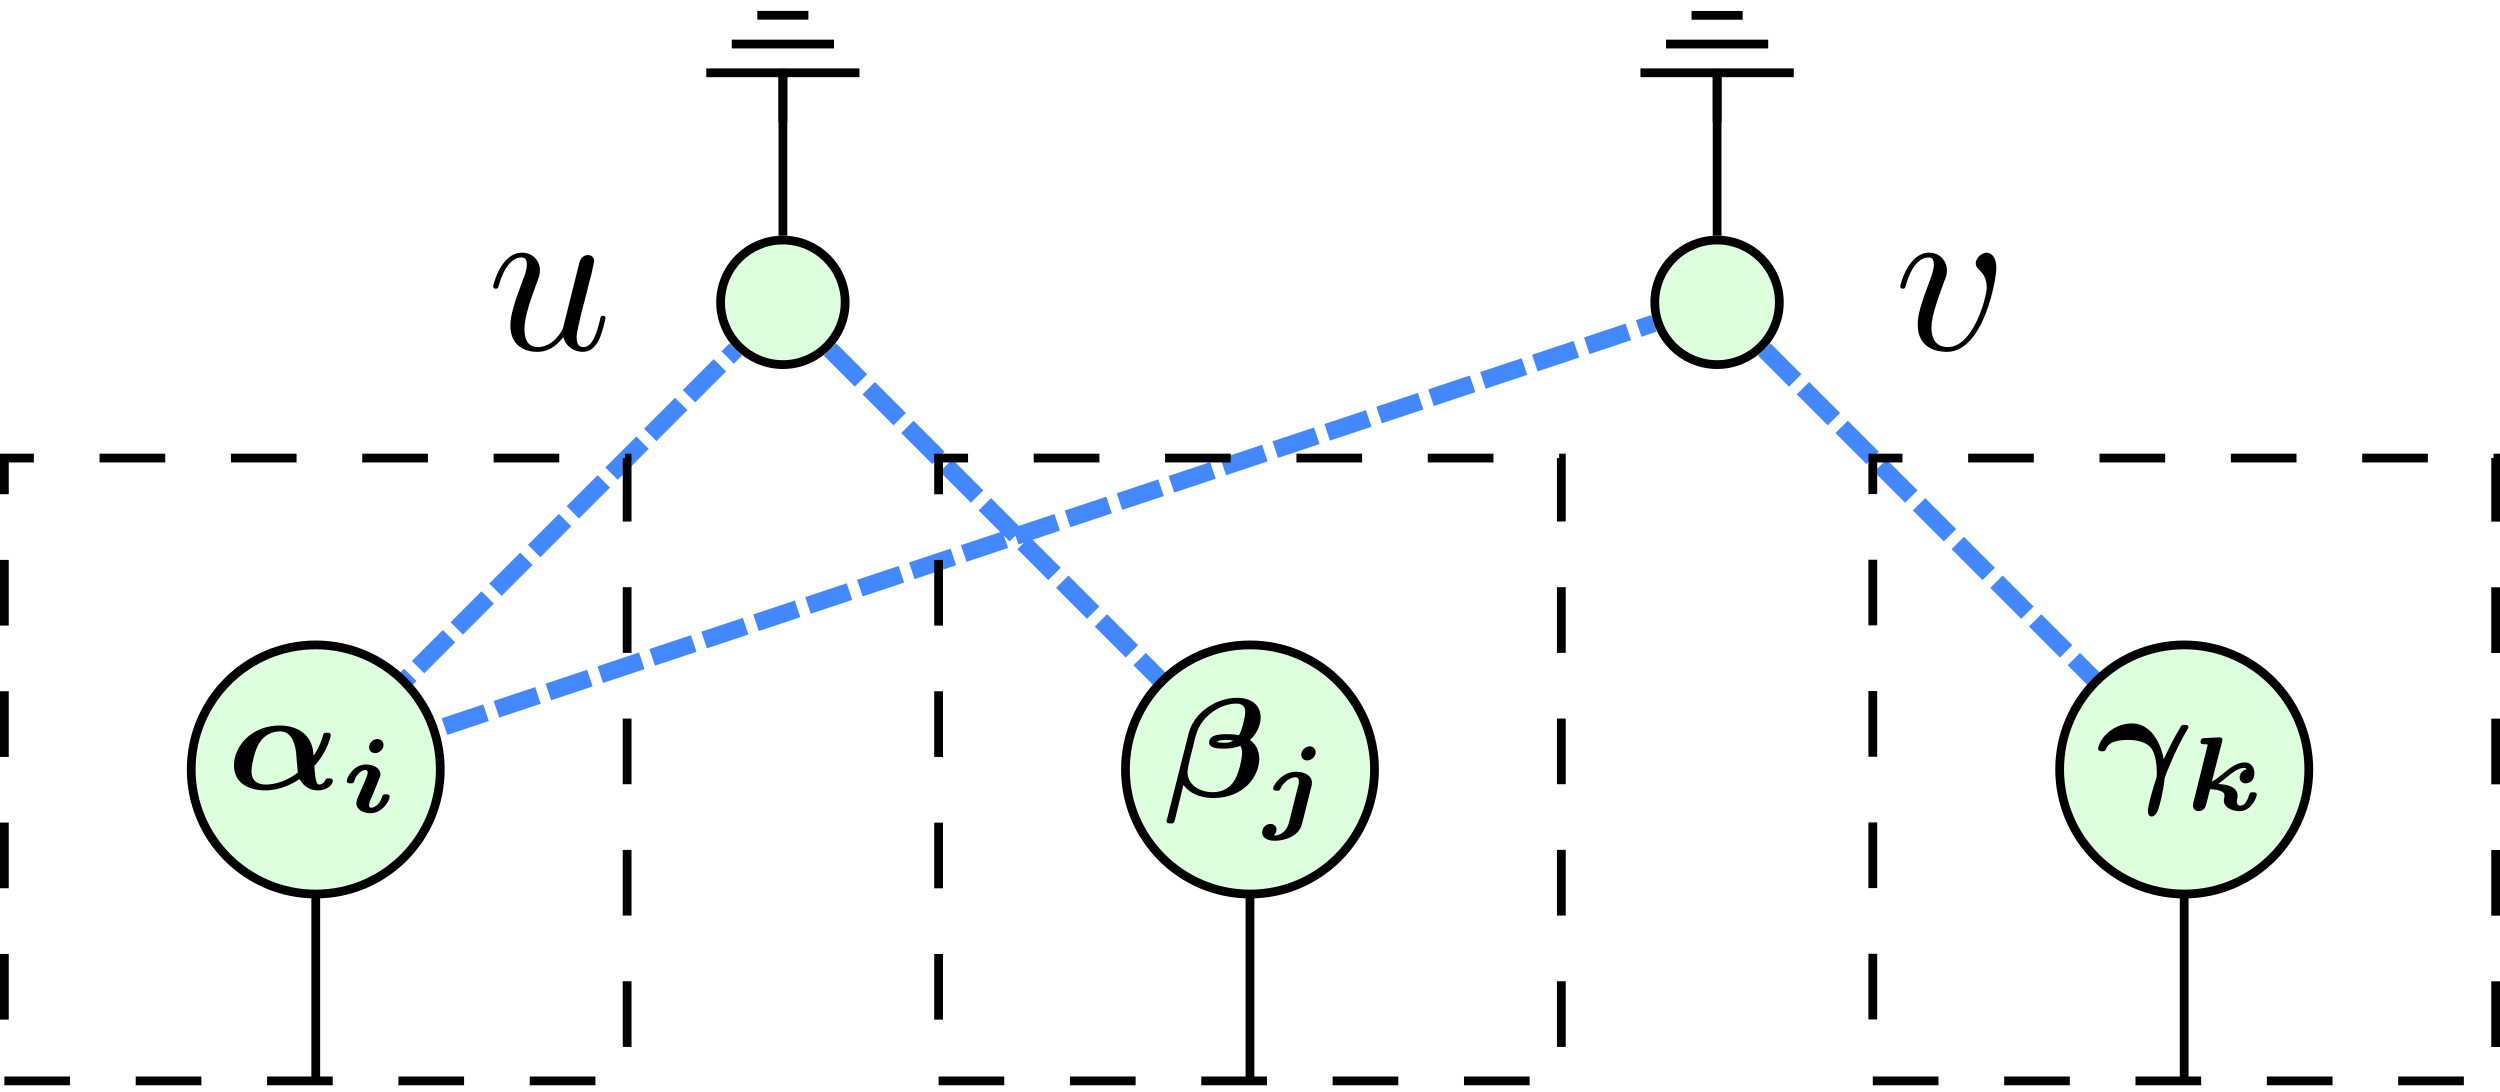
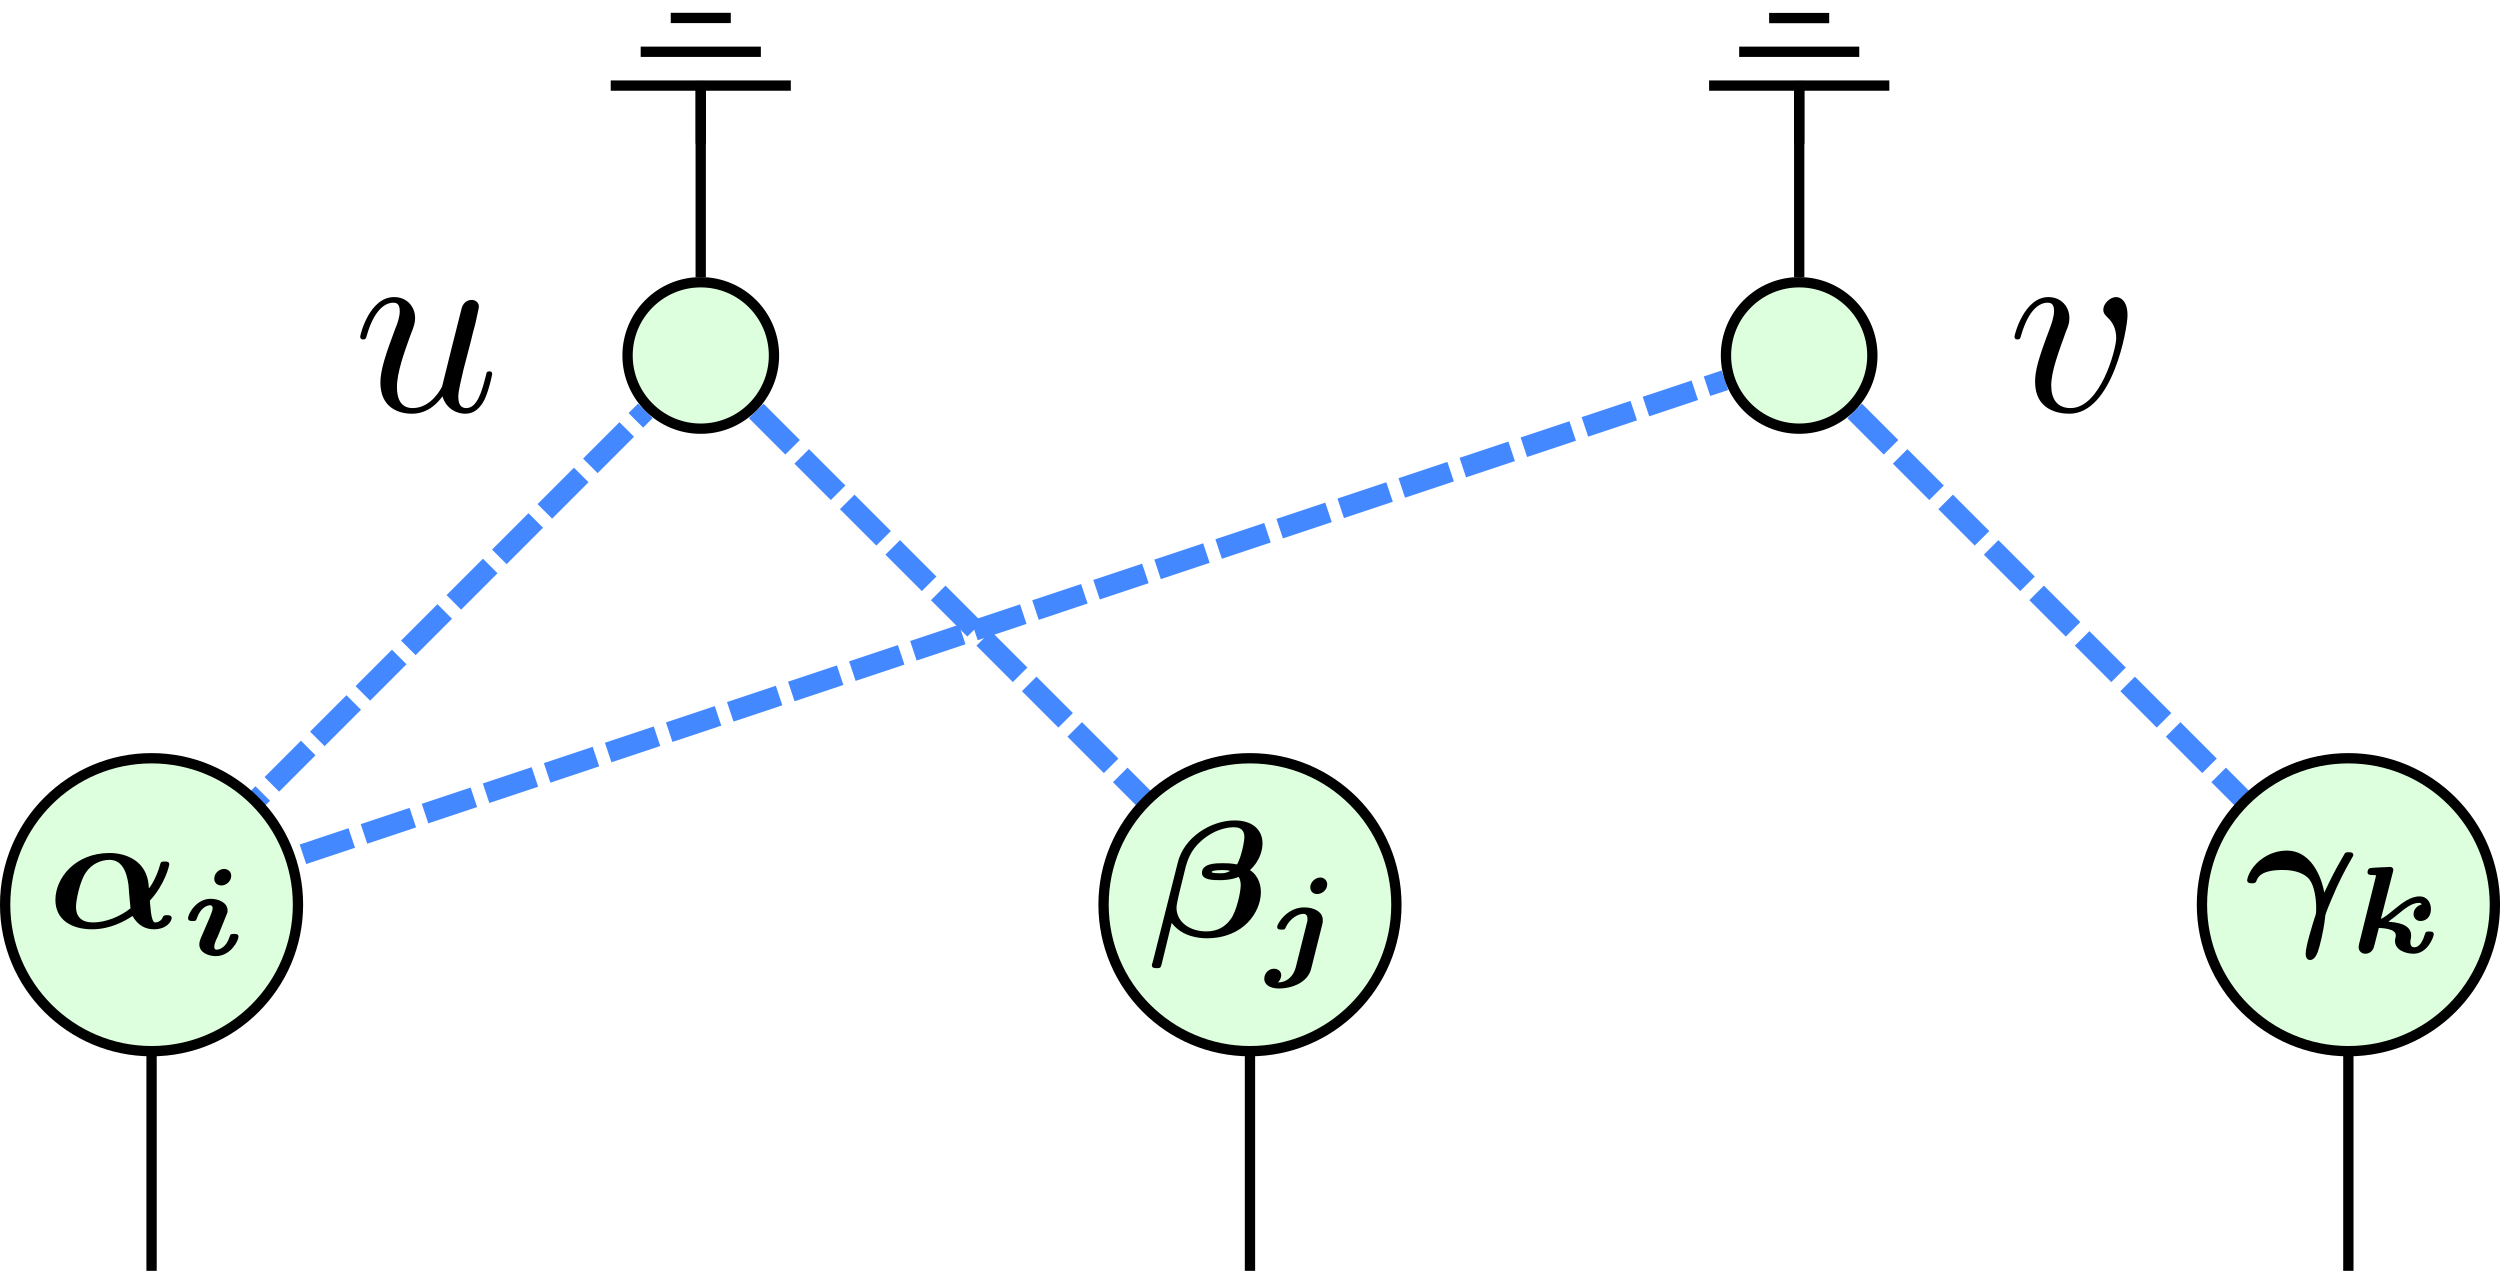
- <svg xmlns="http://www.w3.org/2000/svg" xmlns:xlink="http://www.w3.org/1999/xlink" width="113.784pt" height="49.692pt" viewBox="0 0 113.784 49.692" version="1.1">
+ <svg xmlns="http://www.w3.org/2000/svg" xmlns:xlink="http://www.w3.org/1999/xlink" width="96.776" height="49.692" viewBox="0 0 96.776 49.692">
  <defs>
    <g>
-       <symbol overflow="visible" id="glyph0-0">
-         <path style="stroke:none;" d="" />
-       </symbol>
-       <symbol overflow="visible" id="glyph0-1">
-         <path style="stroke:none;" d="M 3.969 -1.047 C 4.547 -1.672 4.719 -2.391 4.719 -2.453 C 4.719 -2.562 4.609 -2.562 4.547 -2.562 C 4.406 -2.562 4.391 -2.547 4.359 -2.422 C 4.219 -1.906 3.953 -1.531 3.938 -1.531 C 3.922 -1.531 3.922 -1.609 3.922 -1.641 C 3.844 -2.578 3.062 -2.891 2.406 -2.891 C 1.078 -2.891 0.312 -1.922 0.312 -1.078 C 0.312 -0.312 0.922 0.062 1.734 0.062 C 2.453 0.062 3.016 -0.266 3.297 -0.453 C 3.516 -0.062 3.828 0.062 4.125 0.062 C 4.625 0.062 4.812 -0.25 4.812 -0.375 C 4.812 -0.484 4.688 -0.484 4.641 -0.484 C 4.562 -0.484 4.5 -0.484 4.469 -0.406 C 4.422 -0.281 4.297 -0.203 4.172 -0.203 C 4 -0.203 3.984 -0.938 3.969 -1.047 Z M 3.219 -0.75 C 2.812 -0.422 2.25 -0.203 1.766 -0.203 C 1.375 -0.203 1.109 -0.375 1.109 -0.812 C 1.109 -1.047 1.25 -1.781 1.484 -2.125 C 1.719 -2.484 2.094 -2.625 2.406 -2.625 C 2.844 -2.625 3.062 -2.25 3.141 -1.656 C 3.156 -1.484 3.172 -1.172 3.219 -0.75 Z M 3.219 -0.75 " />
-       </symbol>
-       <symbol overflow="visible" id="glyph0-2">
-         <path style="stroke:none;" d="M 3.047 -1.266 C 3 -1.578 2.672 -2.891 1.594 -2.891 C 1.312 -2.891 0.938 -2.812 0.578 -2.531 C 0.141 -2.188 0.062 -1.781 0.062 -1.75 C 0.062 -1.625 0.188 -1.625 0.25 -1.625 C 0.312 -1.625 0.391 -1.625 0.422 -1.719 C 0.469 -1.844 0.578 -2.141 1.438 -2.141 C 1.969 -2.141 2.297 -1.984 2.469 -1.781 C 2.672 -1.516 2.734 -1 2.734 -0.688 C 2.734 -0.453 2.734 -0.453 2.672 -0.281 C 2.594 -0.031 2.328 0.812 2.328 1.094 C 2.328 1.141 2.328 1.344 2.5 1.344 C 2.672 1.344 2.766 1.109 2.797 1.031 C 2.875 0.797 3.016 0.266 3.078 -0.297 C 3.078 -0.375 3.094 -0.453 3.312 -0.969 C 3.594 -1.656 3.859 -2.156 4.094 -2.562 C 4.172 -2.688 4.172 -2.703 4.172 -2.719 C 4.172 -2.828 4.062 -2.828 4 -2.828 C 3.875 -2.828 3.859 -2.828 3.781 -2.672 C 3.438 -2.094 3.281 -1.75 3.047 -1.266 Z M 3.047 -1.266 " />
-       </symbol>
-       <symbol overflow="visible" id="glyph0-3">
-         <path style="stroke:none;" d="M 0.141 1 C 0.109 1.078 0.109 1.094 0.109 1.125 C 0.109 1.234 0.219 1.234 0.297 1.234 C 0.406 1.234 0.453 1.234 0.484 1.094 L 0.875 -0.516 C 1.281 0.016 1.922 0.078 2.234 0.078 C 3.672 0.078 4.328 -0.953 4.328 -1.703 C 4.328 -1.906 4.281 -2.312 3.906 -2.562 C 4.328 -2.953 4.391 -3.391 4.391 -3.594 C 4.391 -4.125 4 -4.484 3.312 -4.484 C 2.391 -4.484 1.344 -3.828 1.109 -2.844 Z M 3.141 -2.531 C 2.984 -2.438 2.859 -2.438 2.734 -2.438 C 2.734 -2.438 2.422 -2.438 2.422 -2.484 C 2.422 -2.531 2.562 -2.562 2.828 -2.562 C 2.938 -2.562 3.016 -2.562 3.141 -2.531 Z M 1.422 -2.703 C 1.484 -2.906 1.594 -3.328 2.031 -3.703 C 2.625 -4.219 3.188 -4.219 3.281 -4.219 C 3.688 -4.219 3.688 -3.938 3.688 -3.828 C 3.688 -3.641 3.562 -3.047 3.406 -2.781 C 3.156 -2.828 3 -2.828 2.844 -2.828 C 2.609 -2.828 2.047 -2.828 2.047 -2.453 C 2.047 -2.172 2.5 -2.172 2.734 -2.172 C 2.844 -2.172 3.156 -2.172 3.469 -2.297 C 3.547 -2.172 3.547 -2.031 3.547 -1.969 C 3.547 -1.719 3.391 -0.969 3.156 -0.656 C 2.953 -0.375 2.656 -0.188 2.219 -0.188 C 1.578 -0.188 1.062 -0.547 1.062 -1.109 C 1.062 -1.219 1.125 -1.484 1.172 -1.688 Z M 1.422 -2.703 " />
-       </symbol>
-       <symbol overflow="visible" id="glyph1-0">
-         <path style="stroke:none;" d="" />
-       </symbol>
-       <symbol overflow="visible" id="glyph1-1">
-         <path style="stroke:none;" d="M 1.938 -3.062 C 1.938 -3.234 1.797 -3.328 1.656 -3.328 C 1.484 -3.328 1.281 -3.172 1.281 -2.953 C 1.281 -2.766 1.422 -2.688 1.562 -2.688 C 1.734 -2.688 1.938 -2.844 1.938 -3.062 Z M 2.219 -0.703 C 2.219 -0.812 2.125 -0.812 2.047 -0.812 C 1.938 -0.812 1.906 -0.812 1.875 -0.703 C 1.75 -0.297 1.484 -0.203 1.375 -0.203 C 1.344 -0.203 1.281 -0.203 1.281 -0.328 C 1.281 -0.406 1.344 -0.578 1.406 -0.688 L 1.734 -1.5 C 1.797 -1.641 1.797 -1.656 1.797 -1.719 C 1.797 -2.031 1.438 -2.172 1.141 -2.172 C 0.578 -2.172 0.266 -1.578 0.266 -1.422 C 0.266 -1.312 0.375 -1.312 0.438 -1.312 C 0.547 -1.312 0.578 -1.312 0.609 -1.422 C 0.75 -1.828 1 -1.922 1.125 -1.922 C 1.141 -1.922 1.219 -1.922 1.219 -1.797 C 1.219 -1.719 1.141 -1.547 1.094 -1.422 L 0.75 -0.625 C 0.703 -0.484 0.703 -0.469 0.703 -0.406 C 0.703 -0.094 1.047 0.047 1.344 0.047 C 1.906 0.047 2.219 -0.547 2.219 -0.703 Z M 2.219 -0.703 " />
-       </symbol>
-       <symbol overflow="visible" id="glyph1-2">
-         <path style="stroke:none;" d="M 1.719 -3.125 C 1.719 -3.156 1.734 -3.172 1.734 -3.203 C 1.734 -3.219 1.719 -3.312 1.609 -3.312 C 1.531 -3.312 0.844 -3.281 0.828 -3.266 C 0.734 -3.234 0.734 -3.109 0.734 -3.109 C 0.734 -3 0.844 -3 0.906 -3 C 1 -3 1.062 -3 1.062 -2.969 C 1.062 -2.953 1.062 -2.953 1.047 -2.906 L 0.406 -0.328 C 0.391 -0.25 0.391 -0.219 0.391 -0.203 C 0.391 -0.047 0.516 0.047 0.641 0.047 C 0.922 0.047 0.984 -0.203 1 -0.281 L 1.172 -0.953 C 1.797 -0.922 1.828 -0.75 1.828 -0.656 C 1.828 -0.562 1.797 -0.547 1.797 -0.453 C 1.797 -0.078 2.234 0.047 2.516 0.047 C 3.062 0.047 3.297 -0.609 3.297 -0.703 C 3.297 -0.812 3.203 -0.812 3.125 -0.812 C 3.016 -0.812 2.984 -0.812 2.953 -0.703 C 2.812 -0.234 2.625 -0.203 2.547 -0.203 C 2.422 -0.203 2.391 -0.297 2.391 -0.406 C 2.391 -0.438 2.391 -0.469 2.406 -0.516 C 2.422 -0.594 2.422 -0.609 2.422 -0.656 C 2.422 -1.109 1.844 -1.172 1.547 -1.188 C 1.547 -1.203 1.75 -1.359 1.781 -1.375 C 2.234 -1.75 2.453 -1.922 2.734 -1.922 C 2.75 -1.922 2.812 -1.922 2.828 -1.859 C 2.641 -1.812 2.516 -1.656 2.516 -1.484 C 2.516 -1.312 2.656 -1.219 2.781 -1.219 C 2.938 -1.219 3.188 -1.312 3.188 -1.688 C 3.188 -1.922 3.047 -2.172 2.75 -2.172 C 2.375 -2.172 2.062 -1.906 1.734 -1.641 C 1.562 -1.5 1.438 -1.391 1.25 -1.297 Z M 1.719 -3.125 " />
-       </symbol>
-       <symbol overflow="visible" id="glyph1-3">
-         <path style="stroke:none;" d="M 2.453 -3.062 C 2.453 -3.219 2.328 -3.328 2.188 -3.328 C 1.984 -3.328 1.797 -3.141 1.797 -2.953 C 1.797 -2.781 1.922 -2.688 2.062 -2.688 C 2.266 -2.688 2.453 -2.859 2.453 -3.062 Z M 1.234 0.156 C 1.141 0.5 0.891 0.734 0.547 0.734 C 0.625 0.656 0.672 0.547 0.672 0.453 C 0.672 0.312 0.562 0.203 0.391 0.203 C 0.188 0.203 0.016 0.375 0.016 0.594 C 0.016 0.797 0.203 0.969 0.594 0.969 C 1.062 0.969 1.688 0.75 1.828 0.219 L 2.266 -1.531 C 2.281 -1.578 2.281 -1.625 2.281 -1.688 C 2.281 -1.984 1.969 -2.172 1.562 -2.172 C 0.891 -2.172 0.516 -1.531 0.516 -1.422 C 0.516 -1.312 0.609 -1.312 0.688 -1.312 C 0.812 -1.312 0.812 -1.312 0.859 -1.422 C 1.016 -1.734 1.312 -1.922 1.531 -1.922 C 1.688 -1.922 1.688 -1.781 1.688 -1.719 C 1.688 -1.656 1.688 -1.625 1.672 -1.594 Z M 1.234 0.156 " />
-       </symbol>
-       <symbol overflow="visible" id="glyph2-0">
-         <path style="stroke:none;" d="" />
-       </symbol>
-       <symbol overflow="visible" id="glyph2-1">
-         <path style="stroke:none;" d="M 3.484 -0.562 C 3.594 -0.156 3.953 0.109 4.375 0.109 C 4.719 0.109 4.953 -0.125 5.109 -0.438 C 5.281 -0.797 5.406 -1.406 5.406 -1.422 C 5.406 -1.531 5.328 -1.531 5.297 -1.531 C 5.188 -1.531 5.188 -1.484 5.156 -1.344 C 5.016 -0.781 4.828 -0.109 4.406 -0.109 C 4.203 -0.109 4.094 -0.234 4.094 -0.562 C 4.094 -0.781 4.219 -1.25 4.297 -1.609 L 4.578 -2.688 C 4.609 -2.828 4.703 -3.203 4.75 -3.359 C 4.797 -3.594 4.891 -3.969 4.891 -4.031 C 4.891 -4.203 4.75 -4.297 4.609 -4.297 C 4.562 -4.297 4.297 -4.281 4.219 -3.953 C 4.031 -3.219 3.594 -1.469 3.469 -0.953 C 3.453 -0.906 3.062 -0.109 2.328 -0.109 C 1.812 -0.109 1.719 -0.562 1.719 -0.922 C 1.719 -1.484 2 -2.266 2.25 -2.953 C 2.375 -3.266 2.422 -3.406 2.422 -3.594 C 2.422 -4.031 2.109 -4.406 1.609 -4.406 C 0.656 -4.406 0.297 -2.953 0.297 -2.875 C 0.297 -2.766 0.391 -2.766 0.406 -2.766 C 0.516 -2.766 0.516 -2.797 0.562 -2.953 C 0.812 -3.812 1.203 -4.188 1.578 -4.188 C 1.672 -4.188 1.828 -4.172 1.828 -3.859 C 1.828 -3.625 1.719 -3.328 1.656 -3.188 C 1.281 -2.188 1.078 -1.578 1.078 -1.094 C 1.078 -0.141 1.766 0.109 2.297 0.109 C 2.953 0.109 3.312 -0.344 3.484 -0.562 Z M 3.484 -0.562 " />
-       </symbol>
-       <symbol overflow="visible" id="glyph2-2">
-         <path style="stroke:none;" d="M 4.672 -3.703 C 4.672 -4.25 4.406 -4.406 4.234 -4.406 C 3.984 -4.406 3.734 -4.141 3.734 -3.922 C 3.734 -3.797 3.781 -3.734 3.891 -3.625 C 4.109 -3.422 4.234 -3.172 4.234 -2.812 C 4.234 -2.391 3.625 -0.109 2.469 -0.109 C 1.953 -0.109 1.719 -0.453 1.719 -0.984 C 1.719 -1.531 2 -2.266 2.297 -3.094 C 2.375 -3.266 2.422 -3.406 2.422 -3.594 C 2.422 -4.031 2.109 -4.406 1.609 -4.406 C 0.672 -4.406 0.297 -2.953 0.297 -2.875 C 0.297 -2.766 0.391 -2.766 0.406 -2.766 C 0.516 -2.766 0.516 -2.797 0.562 -2.953 C 0.859 -3.953 1.281 -4.188 1.578 -4.188 C 1.656 -4.188 1.828 -4.188 1.828 -3.875 C 1.828 -3.625 1.719 -3.344 1.656 -3.172 C 1.219 -2.016 1.094 -1.562 1.094 -1.125 C 1.094 -0.047 1.969 0.109 2.422 0.109 C 4.094 0.109 4.672 -3.188 4.672 -3.703 Z M 4.672 -3.703 " />
-       </symbol>
+       <g id="glyph-0-0">
+ </g>
+       <g id="glyph-0-1">
+         <path d="M 3.969 -1.047 C 4.547 -1.672 4.719 -2.391 4.719 -2.453 C 4.719 -2.562 4.609 -2.562 4.547 -2.562 C 4.406 -2.562 4.391 -2.547 4.359 -2.422 C 4.219 -1.906 3.953 -1.531 3.938 -1.531 C 3.922 -1.531 3.922 -1.609 3.922 -1.641 C 3.844 -2.578 3.062 -2.891 2.406 -2.891 C 1.078 -2.891 0.312 -1.922 0.312 -1.078 C 0.312 -0.312 0.922 0.062 1.734 0.062 C 2.453 0.062 3.016 -0.266 3.297 -0.453 C 3.516 -0.062 3.828 0.062 4.125 0.062 C 4.625 0.062 4.812 -0.25 4.812 -0.375 C 4.812 -0.484 4.688 -0.484 4.641 -0.484 C 4.562 -0.484 4.5 -0.484 4.469 -0.406 C 4.422 -0.281 4.297 -0.203 4.172 -0.203 C 4 -0.203 3.984 -0.938 3.969 -1.047 Z M 3.219 -0.75 C 2.812 -0.422 2.25 -0.203 1.766 -0.203 C 1.375 -0.203 1.109 -0.375 1.109 -0.812 C 1.109 -1.047 1.25 -1.781 1.484 -2.125 C 1.719 -2.484 2.094 -2.625 2.406 -2.625 C 2.844 -2.625 3.062 -2.25 3.141 -1.656 C 3.156 -1.484 3.172 -1.172 3.219 -0.75 Z M 3.219 -0.75 " />
+       </g>
+       <g id="glyph-0-2">
+         <path d="M 3.047 -1.266 C 3 -1.578 2.672 -2.891 1.594 -2.891 C 1.312 -2.891 0.938 -2.812 0.578 -2.531 C 0.141 -2.188 0.062 -1.781 0.062 -1.75 C 0.062 -1.625 0.188 -1.625 0.25 -1.625 C 0.312 -1.625 0.391 -1.625 0.422 -1.719 C 0.469 -1.844 0.578 -2.141 1.438 -2.141 C 1.969 -2.141 2.297 -1.984 2.469 -1.781 C 2.672 -1.516 2.734 -1 2.734 -0.688 C 2.734 -0.453 2.734 -0.453 2.672 -0.281 C 2.594 -0.031 2.328 0.812 2.328 1.094 C 2.328 1.141 2.328 1.344 2.5 1.344 C 2.672 1.344 2.766 1.109 2.797 1.031 C 2.875 0.797 3.016 0.266 3.078 -0.297 C 3.078 -0.375 3.094 -0.453 3.312 -0.969 C 3.594 -1.656 3.859 -2.156 4.094 -2.562 C 4.172 -2.688 4.172 -2.703 4.172 -2.719 C 4.172 -2.828 4.062 -2.828 4 -2.828 C 3.875 -2.828 3.859 -2.828 3.781 -2.672 C 3.438 -2.094 3.281 -1.75 3.047 -1.266 Z M 3.047 -1.266 " />
+       </g>
+       <g id="glyph-0-3">
+         <path d="M 0.141 1 C 0.109 1.078 0.109 1.094 0.109 1.125 C 0.109 1.234 0.219 1.234 0.297 1.234 C 0.406 1.234 0.453 1.234 0.484 1.094 L 0.875 -0.516 C 1.281 0.016 1.922 0.078 2.234 0.078 C 3.672 0.078 4.328 -0.953 4.328 -1.703 C 4.328 -1.906 4.281 -2.312 3.906 -2.562 C 4.328 -2.953 4.391 -3.391 4.391 -3.594 C 4.391 -4.125 4 -4.484 3.312 -4.484 C 2.391 -4.484 1.344 -3.828 1.109 -2.844 Z M 3.141 -2.531 C 2.984 -2.438 2.859 -2.438 2.734 -2.438 C 2.734 -2.438 2.422 -2.438 2.422 -2.484 C 2.422 -2.531 2.562 -2.562 2.828 -2.562 C 2.938 -2.562 3.016 -2.562 3.141 -2.531 Z M 1.422 -2.703 C 1.484 -2.906 1.594 -3.328 2.031 -3.703 C 2.625 -4.219 3.188 -4.219 3.281 -4.219 C 3.688 -4.219 3.688 -3.938 3.688 -3.828 C 3.688 -3.641 3.562 -3.047 3.406 -2.781 C 3.156 -2.828 3 -2.828 2.844 -2.828 C 2.609 -2.828 2.047 -2.828 2.047 -2.453 C 2.047 -2.172 2.5 -2.172 2.734 -2.172 C 2.844 -2.172 3.156 -2.172 3.469 -2.297 C 3.547 -2.172 3.547 -2.031 3.547 -1.969 C 3.547 -1.719 3.391 -0.969 3.156 -0.656 C 2.953 -0.375 2.656 -0.188 2.219 -0.188 C 1.578 -0.188 1.062 -0.547 1.062 -1.109 C 1.062 -1.219 1.125 -1.484 1.172 -1.688 Z M 1.422 -2.703 " />
+       </g>
+       <g id="glyph-1-0">
+ </g>
+       <g id="glyph-1-1">
+         <path d="M 1.938 -3.062 C 1.938 -3.234 1.797 -3.328 1.656 -3.328 C 1.484 -3.328 1.281 -3.172 1.281 -2.953 C 1.281 -2.766 1.422 -2.688 1.562 -2.688 C 1.734 -2.688 1.938 -2.844 1.938 -3.062 Z M 2.219 -0.703 C 2.219 -0.812 2.125 -0.812 2.047 -0.812 C 1.938 -0.812 1.906 -0.812 1.875 -0.703 C 1.75 -0.297 1.484 -0.203 1.375 -0.203 C 1.344 -0.203 1.281 -0.203 1.281 -0.328 C 1.281 -0.406 1.344 -0.578 1.406 -0.688 L 1.734 -1.5 C 1.797 -1.641 1.797 -1.656 1.797 -1.719 C 1.797 -2.031 1.438 -2.172 1.141 -2.172 C 0.578 -2.172 0.266 -1.578 0.266 -1.422 C 0.266 -1.312 0.375 -1.312 0.438 -1.312 C 0.547 -1.312 0.578 -1.312 0.609 -1.422 C 0.75 -1.828 1 -1.922 1.125 -1.922 C 1.141 -1.922 1.219 -1.922 1.219 -1.797 C 1.219 -1.719 1.141 -1.547 1.094 -1.422 L 0.75 -0.625 C 0.703 -0.484 0.703 -0.469 0.703 -0.406 C 0.703 -0.094 1.047 0.047 1.344 0.047 C 1.906 0.047 2.219 -0.547 2.219 -0.703 Z M 2.219 -0.703 " />
+       </g>
+       <g id="glyph-1-2">
+         <path d="M 1.719 -3.125 C 1.719 -3.156 1.734 -3.172 1.734 -3.203 C 1.734 -3.219 1.719 -3.312 1.609 -3.312 C 1.531 -3.312 0.844 -3.281 0.828 -3.266 C 0.734 -3.234 0.734 -3.109 0.734 -3.109 C 0.734 -3 0.844 -3 0.906 -3 C 1 -3 1.062 -3 1.062 -2.969 C 1.062 -2.953 1.062 -2.953 1.047 -2.906 L 0.406 -0.328 C 0.391 -0.25 0.391 -0.219 0.391 -0.203 C 0.391 -0.047 0.516 0.047 0.641 0.047 C 0.922 0.047 0.984 -0.203 1 -0.281 L 1.172 -0.953 C 1.797 -0.922 1.828 -0.75 1.828 -0.656 C 1.828 -0.562 1.797 -0.547 1.797 -0.453 C 1.797 -0.078 2.234 0.047 2.516 0.047 C 3.062 0.047 3.297 -0.609 3.297 -0.703 C 3.297 -0.812 3.203 -0.812 3.125 -0.812 C 3.016 -0.812 2.984 -0.812 2.953 -0.703 C 2.812 -0.234 2.625 -0.203 2.547 -0.203 C 2.422 -0.203 2.391 -0.297 2.391 -0.406 C 2.391 -0.438 2.391 -0.469 2.406 -0.516 C 2.422 -0.594 2.422 -0.609 2.422 -0.656 C 2.422 -1.109 1.844 -1.172 1.547 -1.188 C 1.547 -1.203 1.75 -1.359 1.781 -1.375 C 2.234 -1.75 2.453 -1.922 2.734 -1.922 C 2.75 -1.922 2.812 -1.922 2.828 -1.859 C 2.641 -1.812 2.516 -1.656 2.516 -1.484 C 2.516 -1.312 2.656 -1.219 2.781 -1.219 C 2.938 -1.219 3.188 -1.312 3.188 -1.688 C 3.188 -1.922 3.047 -2.172 2.75 -2.172 C 2.375 -2.172 2.062 -1.906 1.734 -1.641 C 1.562 -1.5 1.438 -1.391 1.25 -1.297 Z M 1.719 -3.125 " />
+       </g>
+       <g id="glyph-1-3">
+         <path d="M 2.453 -3.062 C 2.453 -3.219 2.328 -3.328 2.188 -3.328 C 1.984 -3.328 1.797 -3.141 1.797 -2.953 C 1.797 -2.781 1.922 -2.688 2.062 -2.688 C 2.266 -2.688 2.453 -2.859 2.453 -3.062 Z M 1.234 0.156 C 1.141 0.5 0.891 0.734 0.547 0.734 C 0.625 0.656 0.672 0.547 0.672 0.453 C 0.672 0.312 0.562 0.203 0.391 0.203 C 0.188 0.203 0.016 0.375 0.016 0.594 C 0.016 0.797 0.203 0.969 0.594 0.969 C 1.062 0.969 1.688 0.75 1.828 0.219 L 2.266 -1.531 C 2.281 -1.578 2.281 -1.625 2.281 -1.688 C 2.281 -1.984 1.969 -2.172 1.562 -2.172 C 0.891 -2.172 0.516 -1.531 0.516 -1.422 C 0.516 -1.312 0.609 -1.312 0.688 -1.312 C 0.812 -1.312 0.812 -1.312 0.859 -1.422 C 1.016 -1.734 1.312 -1.922 1.531 -1.922 C 1.688 -1.922 1.688 -1.781 1.688 -1.719 C 1.688 -1.656 1.688 -1.625 1.672 -1.594 Z M 1.234 0.156 " />
+       </g>
+       <g id="glyph-2-0">
+ </g>
+       <g id="glyph-2-1">
+         <path d="M 3.484 -0.562 C 3.594 -0.156 3.953 0.109 4.375 0.109 C 4.719 0.109 4.953 -0.125 5.109 -0.438 C 5.281 -0.797 5.406 -1.406 5.406 -1.422 C 5.406 -1.531 5.328 -1.531 5.297 -1.531 C 5.188 -1.531 5.188 -1.484 5.156 -1.344 C 5.016 -0.781 4.828 -0.109 4.406 -0.109 C 4.203 -0.109 4.094 -0.234 4.094 -0.562 C 4.094 -0.781 4.219 -1.25 4.297 -1.609 L 4.578 -2.688 C 4.609 -2.828 4.703 -3.203 4.75 -3.359 C 4.797 -3.594 4.891 -3.969 4.891 -4.031 C 4.891 -4.203 4.75 -4.297 4.609 -4.297 C 4.562 -4.297 4.297 -4.281 4.219 -3.953 C 4.031 -3.219 3.594 -1.469 3.469 -0.953 C 3.453 -0.906 3.062 -0.109 2.328 -0.109 C 1.812 -0.109 1.719 -0.562 1.719 -0.922 C 1.719 -1.484 2 -2.266 2.25 -2.953 C 2.375 -3.266 2.422 -3.406 2.422 -3.594 C 2.422 -4.031 2.109 -4.406 1.609 -4.406 C 0.656 -4.406 0.297 -2.953 0.297 -2.875 C 0.297 -2.766 0.391 -2.766 0.406 -2.766 C 0.516 -2.766 0.516 -2.797 0.562 -2.953 C 0.812 -3.812 1.203 -4.188 1.578 -4.188 C 1.672 -4.188 1.828 -4.172 1.828 -3.859 C 1.828 -3.625 1.719 -3.328 1.656 -3.188 C 1.281 -2.188 1.078 -1.578 1.078 -1.094 C 1.078 -0.141 1.766 0.109 2.297 0.109 C 2.953 0.109 3.312 -0.344 3.484 -0.562 Z M 3.484 -0.562 " />
+       </g>
+       <g id="glyph-2-2">
+         <path d="M 4.672 -3.703 C 4.672 -4.25 4.406 -4.406 4.234 -4.406 C 3.984 -4.406 3.734 -4.141 3.734 -3.922 C 3.734 -3.797 3.781 -3.734 3.891 -3.625 C 4.109 -3.422 4.234 -3.172 4.234 -2.812 C 4.234 -2.391 3.625 -0.109 2.469 -0.109 C 1.953 -0.109 1.719 -0.453 1.719 -0.984 C 1.719 -1.531 2 -2.266 2.297 -3.094 C 2.375 -3.266 2.422 -3.406 2.422 -3.594 C 2.422 -4.031 2.109 -4.406 1.609 -4.406 C 0.672 -4.406 0.297 -2.953 0.297 -2.875 C 0.297 -2.766 0.391 -2.766 0.406 -2.766 C 0.516 -2.766 0.516 -2.797 0.562 -2.953 C 0.859 -3.953 1.281 -4.188 1.578 -4.188 C 1.656 -4.188 1.828 -4.188 1.828 -3.875 C 1.828 -3.625 1.719 -3.344 1.656 -3.172 C 1.219 -2.016 1.094 -1.562 1.094 -1.125 C 1.094 -0.047 1.969 0.109 2.422 0.109 C 4.094 0.109 4.672 -3.188 4.672 -3.703 Z M 4.672 -3.703 " />
+       </g>
    </g>
-     <clipPath id="clip1">
-       <path d="M 14 35 L 15 35 L 15 49.691 L 14 49.691 Z M 14 35 " />
+     <clipPath id="clip-0">
+       <path clip-rule="nonzero" d="M 5 35 L 7 35 L 7 49.691 L 5 49.691 Z M 5 35 " />
    </clipPath>
-     <clipPath id="clip2">
-       <path d="M 99 35 L 100 35 L 100 49.691 L 99 49.691 Z M 99 35 " />
+     <clipPath id="clip-1">
+       <path clip-rule="nonzero" d="M 90 35 L 92 35 L 92 49.691 L 90 49.691 Z M 90 35 " />
    </clipPath>
-     <clipPath id="clip3">
-       <path d="M 56 35 L 58 35 L 58 49.691 L 56 49.691 Z M 56 35 " />
+     <clipPath id="clip-2">
+       <path clip-rule="nonzero" d="M 48 35 L 49 35 L 49 49.691 L 48 49.691 Z M 48 35 " />
    </clipPath>
-     <clipPath id="clip4">
-       <path d="M 0 20 L 29 20 L 29 49.691 L 0 49.691 Z M 0 20 " />
+     <clipPath id="clip-3">
+       <path clip-rule="nonzero" d="M 60 4 L 96.777 4 L 96.777 46 L 60 46 Z M 60 4 " />
    </clipPath>
-     <clipPath id="clip5">
-       <path d="M 85 20 L 113.785 20 L 113.785 49.691 L 85 49.691 Z M 85 20 " />
+     <clipPath id="clip-4">
+       <path clip-rule="nonzero" d="M 85 29 L 96.777 29 L 96.777 41 L 85 41 Z M 85 29 " />
    </clipPath>
-     <clipPath id="clip6">
-       <path d="M 42 20 L 72 20 L 72 49.691 L 42 49.691 Z M 42 20 " />
+     <clipPath id="clip-5">
+       <path clip-rule="nonzero" d="M 79 23 L 96.777 23 L 96.777 47 L 79 47 Z M 79 23 " />
    </clipPath>
  </defs>
-   <g id="surface1">
-     <path style="fill:none;stroke-width:0.399;stroke-linecap:butt;stroke-linejoin:miter;stroke:rgb(0%,0%,0%);stroke-opacity:1;stroke-miterlimit:10;" d="M -92.125 13.664 L -92.125 21.258 " transform="matrix(1,0,0,-1,127.758,24.391)" />
-     <g clip-path="url(#clip1)" clip-rule="nonzero">
-       <path style="fill:none;stroke-width:0.399;stroke-linecap:butt;stroke-linejoin:miter;stroke:rgb(0%,0%,0%);stroke-opacity:1;stroke-miterlimit:10;" d="M -113.387 -24.804 L -113.387 -11.765 " transform="matrix(1,0,0,-1,127.758,24.391)" />
-     </g>
-     <g clip-path="url(#clip2)" clip-rule="nonzero">
-       <path style="fill:none;stroke-width:0.399;stroke-linecap:butt;stroke-linejoin:miter;stroke:rgb(0%,0%,0%);stroke-opacity:1;stroke-miterlimit:10;" d="M -28.348 -24.804 L -28.348 -11.765 " transform="matrix(1,0,0,-1,127.758,24.391)" />
-     </g>
-     <path style="fill:none;stroke-width:0.797;stroke-linecap:butt;stroke-linejoin:miter;stroke:rgb(26.668%,53.333%,100%);stroke-opacity:1;stroke-dasharray:1.993,0.498;stroke-miterlimit:10;" d="M -112.254 -9.496 L -94.274 8.485 " transform="matrix(1,0,0,-1,127.758,24.391)" />
-     <g clip-path="url(#clip3)" clip-rule="nonzero">
-       <path style="fill:none;stroke-width:0.399;stroke-linecap:butt;stroke-linejoin:miter;stroke:rgb(0%,0%,0%);stroke-opacity:1;stroke-miterlimit:10;" d="M -70.867 -24.804 L -70.867 -11.765 " transform="matrix(1,0,0,-1,127.758,24.391)" />
-     </g>
-     <path style="fill:none;stroke-width:0.797;stroke-linecap:butt;stroke-linejoin:miter;stroke:rgb(26.668%,53.333%,100%);stroke-opacity:1;stroke-dasharray:1.993,0.498;stroke-miterlimit:10;" d="M -89.981 8.485 L -72 -9.496 " transform="matrix(1,0,0,-1,127.758,24.391)" />
-     <path style="fill:none;stroke-width:0.399;stroke-linecap:butt;stroke-linejoin:miter;stroke:rgb(0%,0%,0%);stroke-opacity:1;stroke-miterlimit:10;" d="M -49.606 13.664 L -49.606 21.258 " transform="matrix(1,0,0,-1,127.758,24.391)" />
-     <path style="fill:none;stroke-width:0.797;stroke-linecap:butt;stroke-linejoin:miter;stroke:rgb(26.668%,53.333%,100%);stroke-opacity:1;stroke-dasharray:1.993,0.498;stroke-miterlimit:10;" d="M -47.461 8.485 L -29.481 -9.496 " transform="matrix(1,0,0,-1,127.758,24.391)" />
-     <path style="fill:none;stroke-width:0.797;stroke-linecap:butt;stroke-linejoin:miter;stroke:rgb(26.668%,53.333%,100%);stroke-opacity:1;stroke-dasharray:1.993,0.498;stroke-miterlimit:10;" d="M -112.254 -10.254 L -52.485 9.672 " transform="matrix(1,0,0,-1,127.758,24.391)" />
-     <path style="fill-rule:nonzero;fill:rgb(86.667%,100%,86.667%);fill-opacity:1;stroke-width:0.399;stroke-linecap:butt;stroke-linejoin:miter;stroke:rgb(0%,0%,0%);stroke-opacity:1;stroke-miterlimit:10;" d="M -89.293 10.629 C -89.293 12.196 -90.563 13.465 -92.125 13.465 C -93.692 13.465 -94.961 12.196 -94.961 10.629 C -94.961 9.063 -93.692 7.797 -92.125 7.797 C -90.563 7.797 -89.293 9.063 -89.293 10.629 Z M -89.293 10.629 " transform="matrix(1,0,0,-1,127.758,24.391)" />
-     <path style="fill:none;stroke-width:0.399;stroke-linecap:butt;stroke-linejoin:miter;stroke:rgb(0%,0%,0%);stroke-opacity:1;stroke-miterlimit:10;" d="M -0.002 2.143 L -0.002 -0.001 " transform="matrix(-1,0,0,1,35.631,3.419)" />
-     <path style="fill:none;stroke-width:0.399;stroke-linecap:butt;stroke-linejoin:miter;stroke:rgb(0%,0%,0%);stroke-opacity:1;stroke-miterlimit:10;" d="M -3.486 -0.106 L 3.486 -0.106 M -2.326 -1.415 L 2.326 -1.415 M -1.162 -2.724 L 1.162 -2.724 " transform="matrix(-1,0,0,1,35.631,3.419)" />
-     <path style="fill-rule:nonzero;fill:rgb(86.667%,100%,86.667%);fill-opacity:1;stroke-width:0.399;stroke-linecap:butt;stroke-linejoin:miter;stroke:rgb(0%,0%,0%);stroke-opacity:1;stroke-miterlimit:10;" d="M -113.387 -4.961 C -116.52 -4.961 -119.055 -7.5 -119.055 -10.629 C -119.055 -13.761 -116.52 -16.3 -113.387 -16.3 C -110.258 -16.3 -107.719 -13.761 -107.719 -10.629 C -107.719 -7.5 -110.258 -4.961 -113.387 -4.961 Z M -113.387 -4.961 " transform="matrix(1,0,0,-1,127.758,24.391)" />
-     <g style="fill:rgb(0%,0%,0%);fill-opacity:1;">
-       <use xlink:href="#glyph0-1" x="10.337" y="35.911" />
-     </g>
-     <g style="fill:rgb(0%,0%,0%);fill-opacity:1;">
-       <use xlink:href="#glyph1-1" x="15.517" y="36.965" />
-     </g>
-     <path style="fill-rule:nonzero;fill:rgb(86.667%,100%,86.667%);fill-opacity:1;stroke-width:0.399;stroke-linecap:butt;stroke-linejoin:miter;stroke:rgb(0%,0%,0%);stroke-opacity:1;stroke-miterlimit:10;" d="M -28.348 -4.961 C -31.477 -4.961 -34.016 -7.5 -34.016 -10.629 C -34.016 -13.761 -31.477 -16.3 -28.348 -16.3 C -25.215 -16.3 -22.676 -13.761 -22.676 -10.629 C -22.676 -7.5 -25.215 -4.961 -28.348 -4.961 Z M -28.348 -4.961 " transform="matrix(1,0,0,-1,127.758,24.391)" />
-     <g style="fill:rgb(0%,0%,0%);fill-opacity:1;">
-       <use xlink:href="#glyph0-2" x="95.43" y="35.818" />
-     </g>
-     <g style="fill:rgb(0%,0%,0%);fill-opacity:1;">
-       <use xlink:href="#glyph1-2" x="99.418" y="36.872" />
-     </g>
-     <path style="fill-rule:nonzero;fill:rgb(86.667%,100%,86.667%);fill-opacity:1;stroke-width:0.399;stroke-linecap:butt;stroke-linejoin:miter;stroke:rgb(0%,0%,0%);stroke-opacity:1;stroke-miterlimit:10;" d="M -70.867 -4.961 C -73.996 -4.961 -76.535 -7.5 -76.535 -10.629 C -76.535 -13.761 -73.996 -16.3 -70.867 -16.3 C -67.735 -16.3 -65.199 -13.761 -65.199 -10.629 C -65.199 -7.5 -67.735 -4.961 -70.867 -4.961 Z M -70.867 -4.961 " transform="matrix(1,0,0,-1,127.758,24.391)" />
-     <g style="fill:rgb(0%,0%,0%);fill-opacity:1;">
-       <use xlink:href="#glyph0-3" x="52.985" y="36.243" />
-     </g>
-     <g style="fill:rgb(0%,0%,0%);fill-opacity:1;">
-       <use xlink:href="#glyph1-3" x="57.428" y="37.297" />
-     </g>
-     <g style="fill:rgb(0%,0%,0%);fill-opacity:1;">
-       <use xlink:href="#glyph2-1" x="22.151" y="15.906" />
-     </g>
-     <path style="fill-rule:nonzero;fill:rgb(86.667%,100%,86.667%);fill-opacity:1;stroke-width:0.399;stroke-linecap:butt;stroke-linejoin:miter;stroke:rgb(0%,0%,0%);stroke-opacity:1;stroke-miterlimit:10;" d="M -46.774 10.629 C -46.774 12.196 -48.043 13.465 -49.606 13.465 C -51.172 13.465 -52.442 12.196 -52.442 10.629 C -52.442 9.063 -51.172 7.797 -49.606 7.797 C -48.043 7.797 -46.774 9.063 -46.774 10.629 Z M -46.774 10.629 " transform="matrix(1,0,0,-1,127.758,24.391)" />
-     <path style="fill:none;stroke-width:0.399;stroke-linecap:butt;stroke-linejoin:miter;stroke:rgb(0%,0%,0%);stroke-opacity:1;stroke-miterlimit:10;" d="M -0 2.145 L -0 0.001 " transform="matrix(-1,0,0,1,78.152,3.421)" />
-     <path style="fill:none;stroke-width:0.399;stroke-linecap:butt;stroke-linejoin:miter;stroke:rgb(0%,0%,0%);stroke-opacity:1;stroke-miterlimit:10;" d="M -3.489 -0.108 L 3.488 -0.108 M -2.325 -1.417 L 2.324 -1.417 M -1.164 -2.722 L 1.164 -2.722 " transform="matrix(-1,0,0,1,78.152,3.421)" />
-     <g style="fill:rgb(0%,0%,0%);fill-opacity:1;">
-       <use xlink:href="#glyph2-2" x="86.189" y="15.906" />
-     </g>
-     <g clip-path="url(#clip4)" clip-rule="nonzero">
-       <path style="fill:none;stroke-width:0.399;stroke-linecap:butt;stroke-linejoin:miter;stroke:rgb(0%,0%,0%);stroke-opacity:1;stroke-dasharray:2.989,2.989;stroke-miterlimit:10;" d="M -127.559 -24.804 L -99.215 -24.804 L -99.215 3.543 L -127.559 3.543 Z M -127.559 -24.804 " transform="matrix(1,0,0,-1,127.758,24.391)" />
-     </g>
-     <g clip-path="url(#clip5)" clip-rule="nonzero">
-       <path style="fill:none;stroke-width:0.399;stroke-linecap:butt;stroke-linejoin:miter;stroke:rgb(0%,0%,0%);stroke-opacity:1;stroke-dasharray:2.989,2.989;stroke-miterlimit:10;" d="M -42.52 -24.804 L -14.172 -24.804 L -14.172 3.543 L -42.52 3.543 Z M -42.52 -24.804 " transform="matrix(1,0,0,-1,127.758,24.391)" />
-     </g>
-     <g clip-path="url(#clip6)" clip-rule="nonzero">
-       <path style="fill:none;stroke-width:0.399;stroke-linecap:butt;stroke-linejoin:miter;stroke:rgb(0%,0%,0%);stroke-opacity:1;stroke-dasharray:2.989,2.989;stroke-miterlimit:10;" d="M -85.039 -24.804 L -56.696 -24.804 L -56.696 3.543 L -85.039 3.543 Z M -85.039 -24.804 " transform="matrix(1,0,0,-1,127.758,24.391)" />
-     </g>
+   <path fill="none" stroke-width="0.399" stroke-linecap="butt" stroke-linejoin="miter" stroke="rgb(0%, 0%, 0%)" stroke-opacity="1" stroke-miterlimit="10" d="M -92.129 13.664 L -92.129 21.258 " transform="matrix(1, 0, 0, -1, 119.254, 24.391)" />
+   <g clip-path="url(#clip-0)">
+     <path fill="none" stroke-width="0.399" stroke-linecap="butt" stroke-linejoin="miter" stroke="rgb(0%, 0%, 0%)" stroke-opacity="1" stroke-miterlimit="10" d="M -113.387 -24.804 L -113.387 -11.765 " transform="matrix(1, 0, 0, -1, 119.254, 24.391)" />
+   </g>
+   <g clip-path="url(#clip-1)">
+     <path fill="none" stroke-width="0.399" stroke-linecap="butt" stroke-linejoin="miter" stroke="rgb(0%, 0%, 0%)" stroke-opacity="1" stroke-miterlimit="10" d="M -28.348 -24.804 L -28.348 -11.765 " transform="matrix(1, 0, 0, -1, 119.254, 24.391)" />
+   </g>
+   <path fill="none" stroke-width="0.797" stroke-linecap="butt" stroke-linejoin="miter" stroke="rgb(26.668%, 53.333%, 100%)" stroke-opacity="1" stroke-dasharray="1.993 0.498" stroke-miterlimit="10" d="M -112.254 -9.496 L -94.274 8.485 " transform="matrix(1, 0, 0, -1, 119.254, 24.391)" />
+   <g clip-path="url(#clip-2)">
+     <path fill="none" stroke-width="0.399" stroke-linecap="butt" stroke-linejoin="miter" stroke="rgb(0%, 0%, 0%)" stroke-opacity="1" stroke-miterlimit="10" d="M -70.867 -24.804 L -70.867 -11.765 " transform="matrix(1, 0, 0, -1, 119.254, 24.391)" />
+   </g>
+   <path fill="none" stroke-width="0.797" stroke-linecap="butt" stroke-linejoin="miter" stroke="rgb(26.668%, 53.333%, 100%)" stroke-opacity="1" stroke-dasharray="1.993 0.498" stroke-miterlimit="10" d="M -89.981 8.485 L -72 -9.496 " transform="matrix(1, 0, 0, -1, 119.254, 24.391)" />
+   <path fill="none" stroke-width="0.399" stroke-linecap="butt" stroke-linejoin="miter" stroke="rgb(0%, 0%, 0%)" stroke-opacity="1" stroke-miterlimit="10" d="M -49.606 13.664 L -49.606 21.258 " transform="matrix(1, 0, 0, -1, 119.254, 24.391)" />
+   <g clip-path="url(#clip-3)">
+     <path fill="none" stroke-width="0.797" stroke-linecap="butt" stroke-linejoin="miter" stroke="rgb(26.668%, 53.333%, 100%)" stroke-opacity="1" stroke-dasharray="1.993 0.498" stroke-miterlimit="10" d="M -47.461 8.485 L -29.481 -9.496 " transform="matrix(1, 0, 0, -1, 119.254, 24.391)" />
+   </g>
+   <path fill="none" stroke-width="0.797" stroke-linecap="butt" stroke-linejoin="miter" stroke="rgb(26.668%, 53.333%, 100%)" stroke-opacity="1" stroke-dasharray="1.993 0.498" stroke-miterlimit="10" d="M -112.254 -10.254 L -52.484 9.672 " transform="matrix(1, 0, 0, -1, 119.254, 24.391)" />
+   <path fill-rule="nonzero" fill="rgb(86.667%, 100%, 86.667%)" fill-opacity="1" stroke-width="0.399" stroke-linecap="butt" stroke-linejoin="miter" stroke="rgb(0%, 0%, 0%)" stroke-opacity="1" stroke-miterlimit="10" d="M -89.293 10.629 C -89.293 12.196 -90.563 13.465 -92.129 13.465 C -93.692 13.465 -94.961 12.196 -94.961 10.629 C -94.961 9.063 -93.692 7.797 -92.129 7.797 C -90.563 7.797 -89.293 9.063 -89.293 10.629 Z M -89.293 10.629 " transform="matrix(1, 0, 0, -1, 119.254, 24.391)" />
+   <path fill="none" stroke-width="0.399" stroke-linecap="butt" stroke-linejoin="miter" stroke="rgb(0%, 0%, 0%)" stroke-opacity="1" stroke-miterlimit="10" d="M -0.002 2.143 L -0.002 -0.001 " transform="matrix(-1, 0, 0, 1, 27.127, 3.419)" />
+   <path fill="none" stroke-width="0.399" stroke-linecap="butt" stroke-linejoin="miter" stroke="rgb(0%, 0%, 0%)" stroke-opacity="1" stroke-miterlimit="10" d="M -3.486 -0.106 L 3.486 -0.106 M -2.326 -1.415 L 2.326 -1.415 M -1.162 -2.724 L 1.162 -2.724 " transform="matrix(-1, 0, 0, 1, 27.127, 3.419)" />
+   <path fill-rule="nonzero" fill="rgb(86.667%, 100%, 86.667%)" fill-opacity="1" stroke-width="0.399" stroke-linecap="butt" stroke-linejoin="miter" stroke="rgb(0%, 0%, 0%)" stroke-opacity="1" stroke-miterlimit="10" d="M -113.387 -4.961 C -116.52 -4.961 -119.055 -7.5 -119.055 -10.629 C -119.055 -13.761 -116.52 -16.3 -113.387 -16.3 C -110.258 -16.3 -107.719 -13.761 -107.719 -10.629 C -107.719 -7.5 -110.258 -4.961 -113.387 -4.961 Z M -113.387 -4.961 " transform="matrix(1, 0, 0, -1, 119.254, 24.391)" />
+   <g fill="rgb(0%, 0%, 0%)" fill-opacity="1">
+     <use xlink:href="#glyph-0-1" x="1.833" y="35.911" />
+   </g>
+   <g fill="rgb(0%, 0%, 0%)" fill-opacity="1">
+     <use xlink:href="#glyph-1-1" x="7.013" y="36.965" />
+   </g>
+   <g clip-path="url(#clip-4)">
+     <path fill-rule="nonzero" fill="rgb(86.667%, 100%, 86.667%)" fill-opacity="1" d="M 90.906 29.352 C 87.777 29.352 85.238 31.891 85.238 35.02 C 85.238 38.152 87.777 40.691 90.906 40.691 C 94.039 40.691 96.578 38.152 96.578 35.02 C 96.578 31.891 94.039 29.352 90.906 29.352 Z M 90.906 29.352 " />
+   </g>
+   <g clip-path="url(#clip-5)">
+     <path fill="none" stroke-width="0.399" stroke-linecap="butt" stroke-linejoin="miter" stroke="rgb(0%, 0%, 0%)" stroke-opacity="1" stroke-miterlimit="10" d="M -28.348 -4.961 C -31.477 -4.961 -34.016 -7.5 -34.016 -10.629 C -34.016 -13.761 -31.477 -16.3 -28.348 -16.3 C -25.215 -16.3 -22.676 -13.761 -22.676 -10.629 C -22.676 -7.5 -25.215 -4.961 -28.348 -4.961 Z M -28.348 -4.961 " transform="matrix(1, 0, 0, -1, 119.254, 24.391)" />
+   </g>
+   <g fill="rgb(0%, 0%, 0%)" fill-opacity="1">
+     <use xlink:href="#glyph-0-2" x="86.926" y="35.818" />
+   </g>
+   <g fill="rgb(0%, 0%, 0%)" fill-opacity="1">
+     <use xlink:href="#glyph-1-2" x="90.914" y="36.872" />
+   </g>
+   <path fill-rule="nonzero" fill="rgb(86.667%, 100%, 86.667%)" fill-opacity="1" stroke-width="0.399" stroke-linecap="butt" stroke-linejoin="miter" stroke="rgb(0%, 0%, 0%)" stroke-opacity="1" stroke-miterlimit="10" d="M -70.867 -4.961 C -73.996 -4.961 -76.535 -7.5 -76.535 -10.629 C -76.535 -13.761 -73.996 -16.3 -70.867 -16.3 C -67.734 -16.3 -65.199 -13.761 -65.199 -10.629 C -65.199 -7.5 -67.734 -4.961 -70.867 -4.961 Z M -70.867 -4.961 " transform="matrix(1, 0, 0, -1, 119.254, 24.391)" />
+   <g fill="rgb(0%, 0%, 0%)" fill-opacity="1">
+     <use xlink:href="#glyph-0-3" x="44.481" y="36.243" />
+   </g>
+   <g fill="rgb(0%, 0%, 0%)" fill-opacity="1">
+     <use xlink:href="#glyph-1-3" x="48.924" y="37.297" />
+   </g>
+   <g fill="rgb(0%, 0%, 0%)" fill-opacity="1">
+     <use xlink:href="#glyph-2-1" x="13.647" y="15.906" />
+   </g>
+   <path fill-rule="nonzero" fill="rgb(86.667%, 100%, 86.667%)" fill-opacity="1" stroke-width="0.399" stroke-linecap="butt" stroke-linejoin="miter" stroke="rgb(0%, 0%, 0%)" stroke-opacity="1" stroke-miterlimit="10" d="M -46.774 10.629 C -46.774 12.196 -48.043 13.465 -49.606 13.465 C -51.172 13.465 -52.441 12.196 -52.441 10.629 C -52.441 9.063 -51.172 7.797 -49.606 7.797 C -48.043 7.797 -46.774 9.063 -46.774 10.629 Z M -46.774 10.629 " transform="matrix(1, 0, 0, -1, 119.254, 24.391)" />
+   <path fill="none" stroke-width="0.399" stroke-linecap="butt" stroke-linejoin="miter" stroke="rgb(0%, 0%, 0%)" stroke-opacity="1" stroke-miterlimit="10" d="M -0 2.145 L -0 0.001 " transform="matrix(-1, 0, 0, 1, 69.648, 3.421)" />
+   <path fill="none" stroke-width="0.399" stroke-linecap="butt" stroke-linejoin="miter" stroke="rgb(0%, 0%, 0%)" stroke-opacity="1" stroke-miterlimit="10" d="M -3.489 -0.108 L 3.488 -0.108 M -2.325 -1.417 L 2.324 -1.417 M -1.161 -2.722 L 1.164 -2.722 " transform="matrix(-1, 0, 0, 1, 69.648, 3.421)" />
+   <g fill="rgb(0%, 0%, 0%)" fill-opacity="1">
+     <use xlink:href="#glyph-2-2" x="77.685" y="15.906" />
  </g>
</svg>
